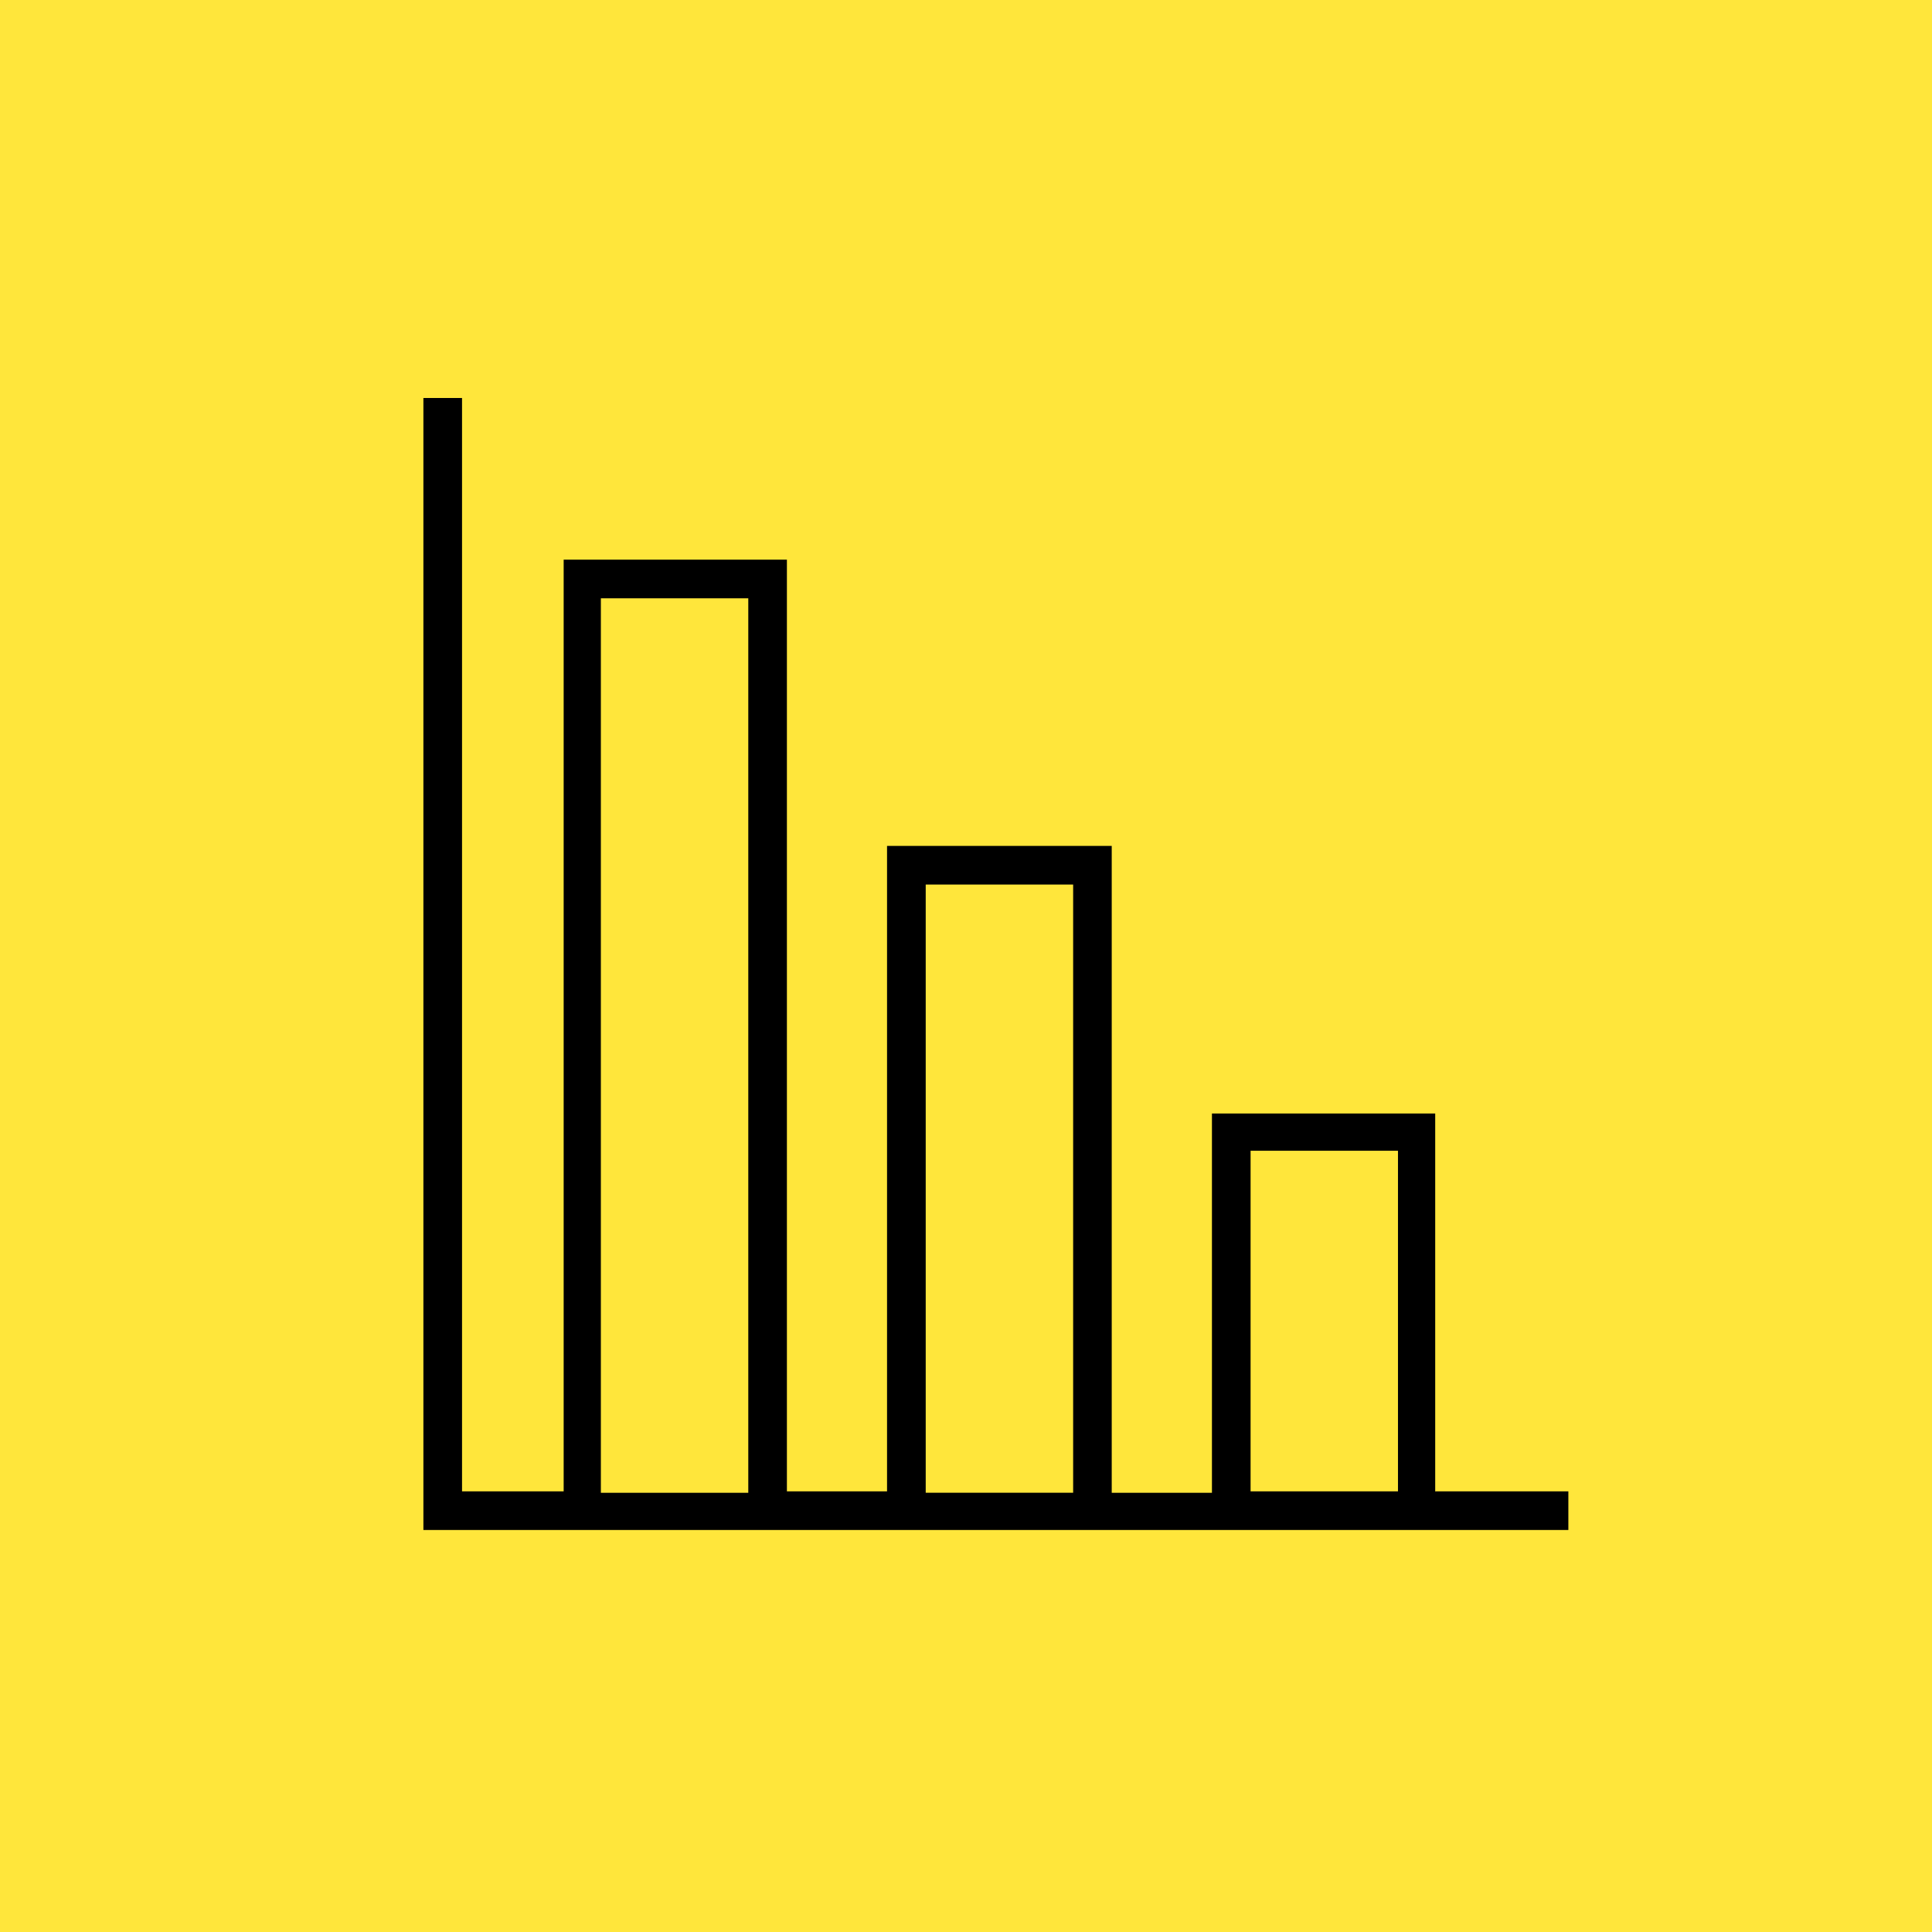
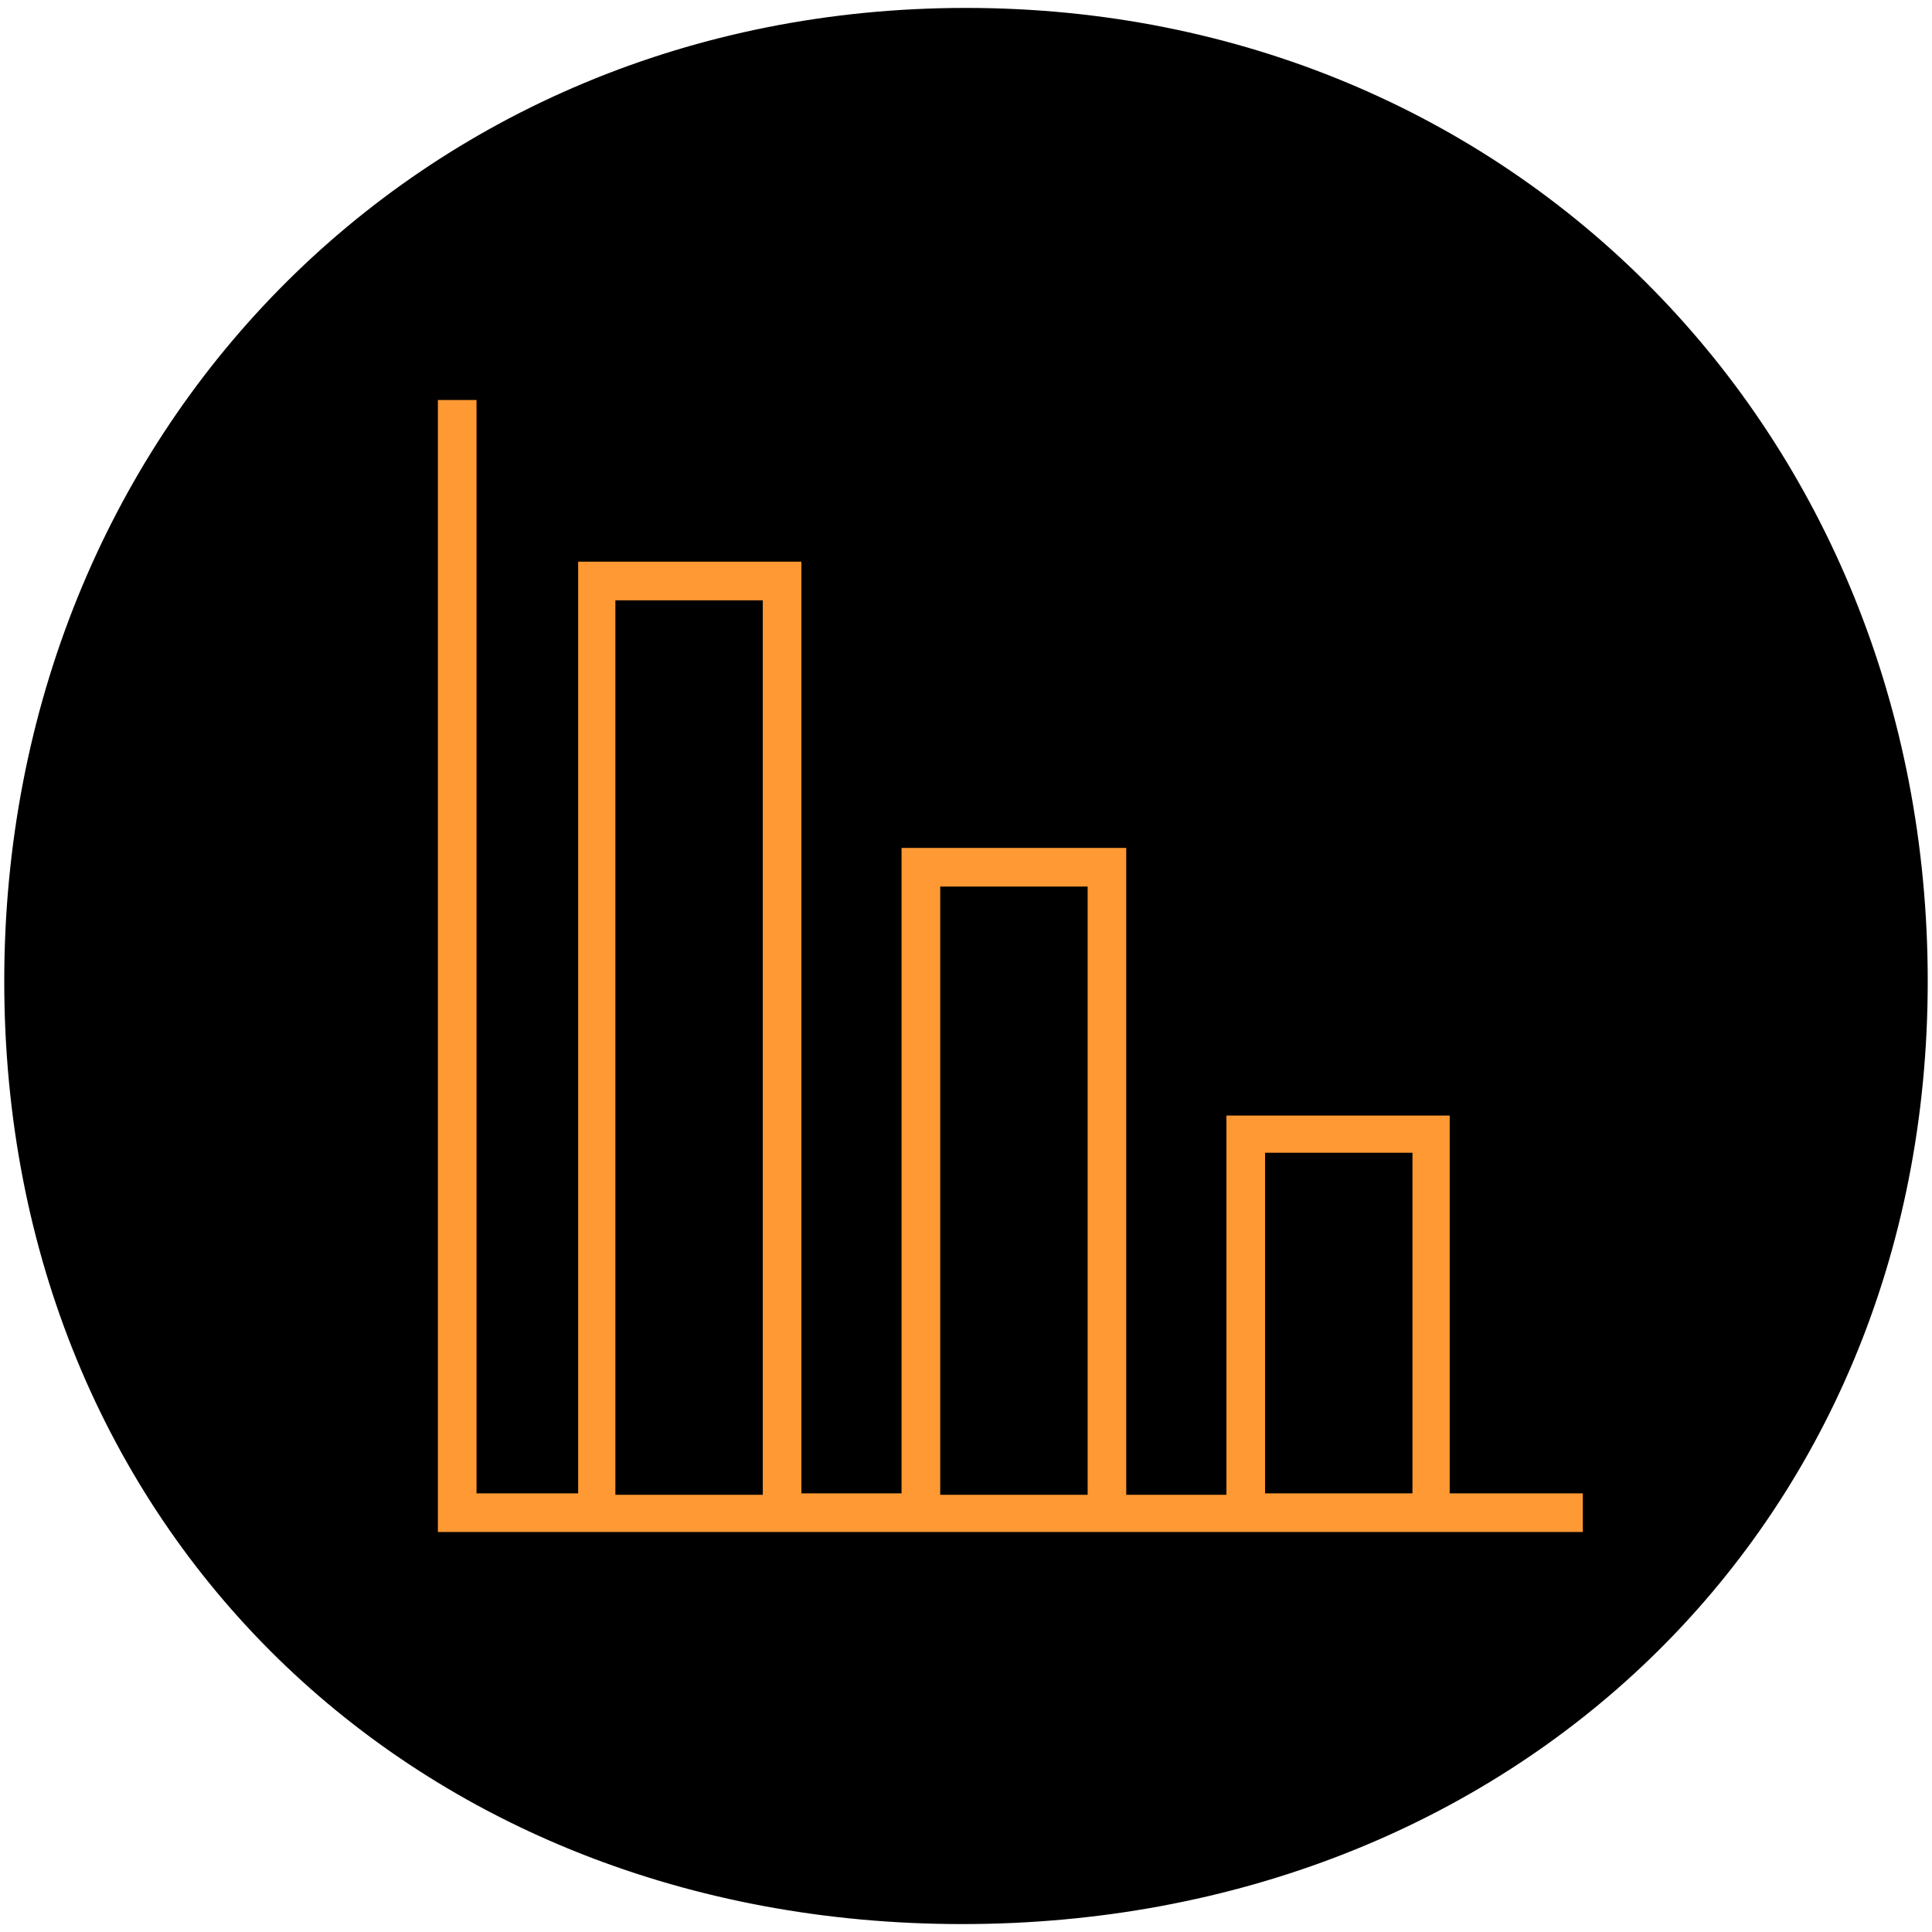
<svg xmlns="http://www.w3.org/2000/svg" version="1.1" id="Layer_1" x="0px" y="0px" width="100px" height="100px" viewBox="0 0 100 100" enable-background="new 0 0 100 100" xml:space="preserve">
-   <path fill="#FFE63B" d="M-2.023-3.37c-6.415,7.189-9.463,17.367-10.1,26.716c-0.35,5.129-0.778,10.023-1.734,15.084  c-1.009,5.338-1.109,10.757-2.144,16.054c-1.946,9.959-2.646,21.026-1.236,30.983c1.021,7.207,1.717,15.369,7.858,19.73  c3.62,2.569,9.179,3.293,13.516,4.052c4.193,0.732,8.249,1.282,12.464,2.125c2.448,0.489,4.88,0.318,7.412,0.398  c2.118,0.065,4.016,0.73,6.061,0.901c4.319,0.362,8.987,0.687,13.248,0.214c9.448-1.048,18.921-3.336,28.682-2.475  c6.104,0.539,11.871,0.766,18,0.461c4.322-0.214,7.943-0.083,11.723-1.966c6.799-3.39,5.366-14.239,6.01-20.929  c0.348-3.597,2.186-7.563,3.205-11.174c1.063-3.763,1.459-7.414,2.354-11.225c1.055-4.5,2.305-9.145,2.521-13.753  c0.188-3.868,0-7.792,0-11.666c0-3.963-1.604-6.573-2.02-10.32c-0.441-3.992,0.635-7.729,0.674-11.672  c0.038-3.964,1.272-7.194,0.441-11.223c-0.669-3.244-3.001-6.403-4.938-8.929c-2.433-3.171-4.49-4.304-8.248-5.486  C98.378-8.52,94.721-7.288,91.13-7.648c-2.042-0.205-4.217-0.269-6.295-0.393c-2.364-0.141-4.424-0.904-6.733-1.221  C73.788-9.846,69.18-9.28,64.92-9.031c-4.461,0.26-9.259,0.716-13.759,0.273c-5.088-0.5-10.05-1.802-15.251-1.57  c-4.11,0.183-8.113,1.161-12.121,1.352c-3.73,0.178-7.647-0.005-11.272,0.169C8.401-8.609,4.041-8.712,0.21-7.416  C-2.41-6.53-6.839-5.508-8.127-3.14c-2.252,4.141,0.044,10.71,0.044,15.258" />
-   <path d="M74.286,77.266v-19.63H62.73v19.63h-5.187V43.784h-11.63v33.407H40.73V28.969H29.175v48.223h-5.26V20.599h-2v58.592h7.26  H40.73h5.185h11.558h5.186h11.556h6.963v-2h-6.889L74.286,77.266L74.286,77.266z M31.101,77.266V30.969h7.63v46.297H31.101  L31.101,77.266z M47.915,77.266V45.784h7.631v31.481H47.915L47.915,77.266z M64.73,77.266V59.563h7.629v17.629H64.73V77.266z" />
+   <path id="XMLID_1_" stroke="#000000" stroke-miterlimit="10" d="M99.279,50.785c0,28.098-21.373,48.305-49.473,48.305  C21.707,99.09,0.72,78.883,0.72,50.785C0.721,22.684,21.901,0.91,50,0.91C78.1,0.91,99.279,22.682,99.279,50.785z" />
+   <path fill="#FF9933" d="M75.036,77.37V57.74H63.48v19.63h-5.186V43.889h-11.63v33.407H41.48V29.073H29.925v48.223h-5.26V20.704h-2  v58.592h7.26H41.48h5.185h11.558h5.185h11.556h6.963v-2h-6.889L75.036,77.37L75.036,77.37z M31.852,77.37V31.073h7.629V77.37H31.852  L31.852,77.37z M48.665,77.37V45.889h7.631V77.37H48.665L48.665,77.37z M65.48,77.37V59.667h7.629v17.629H65.48V77.37z" />
</svg>
